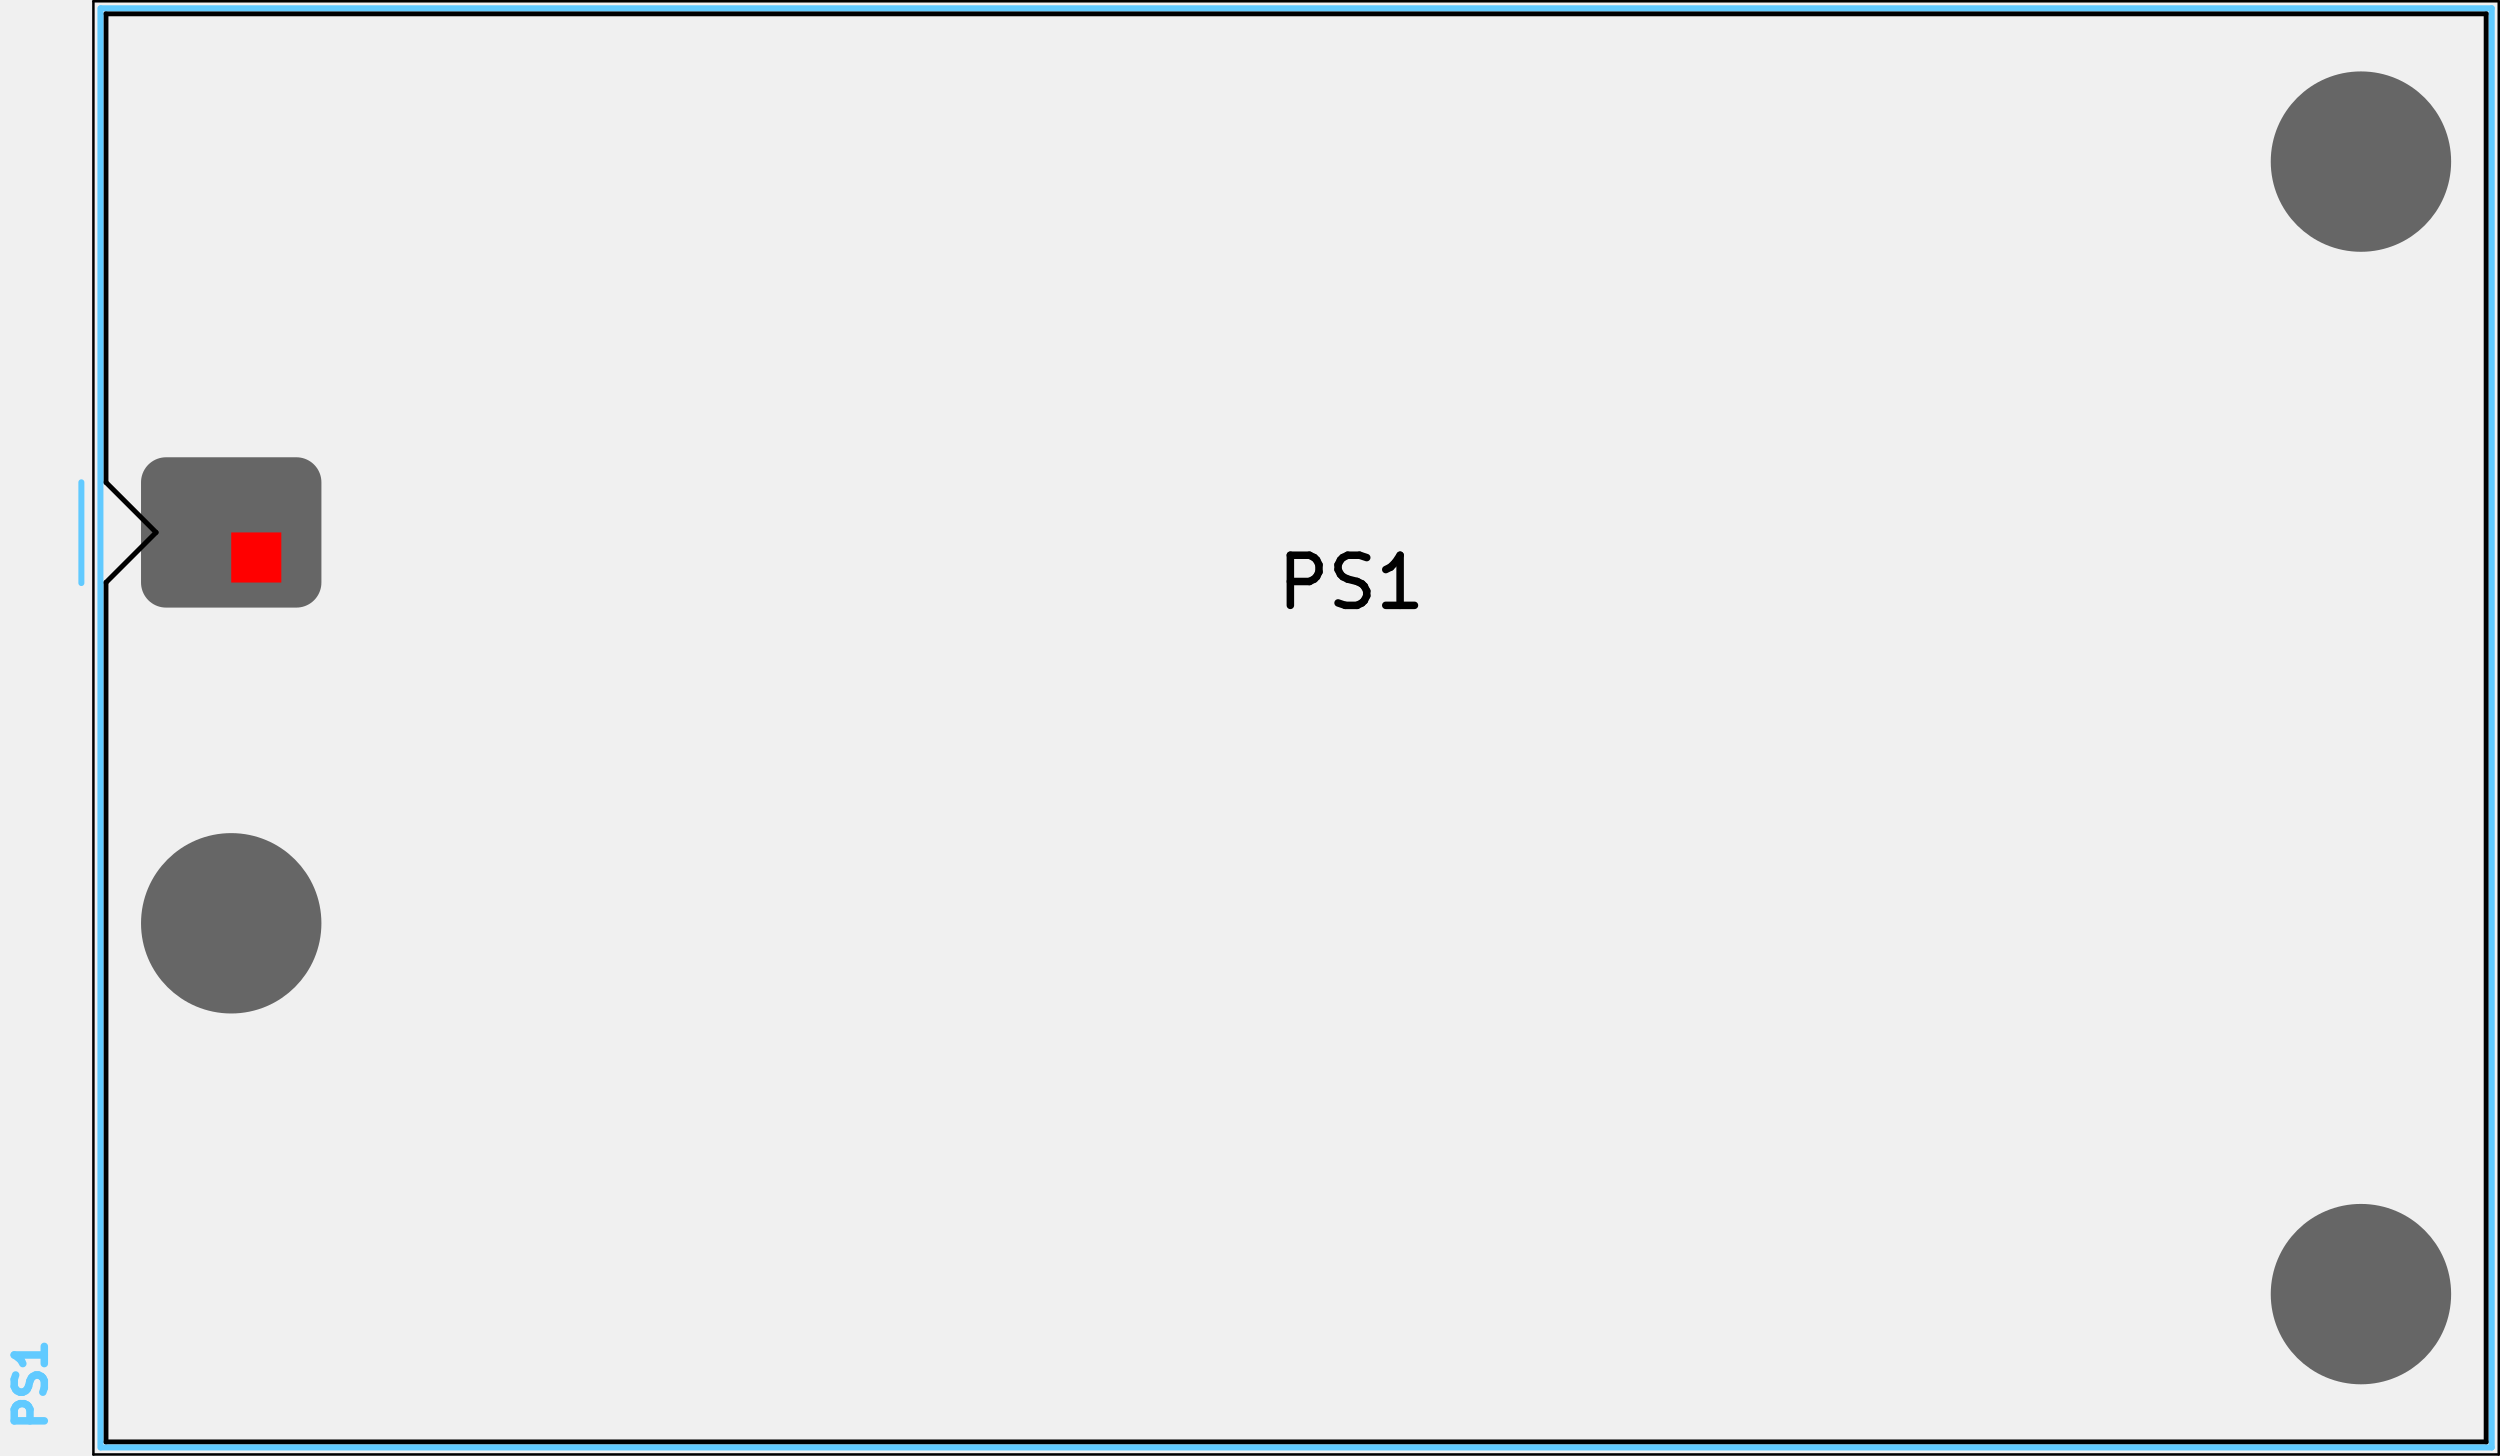
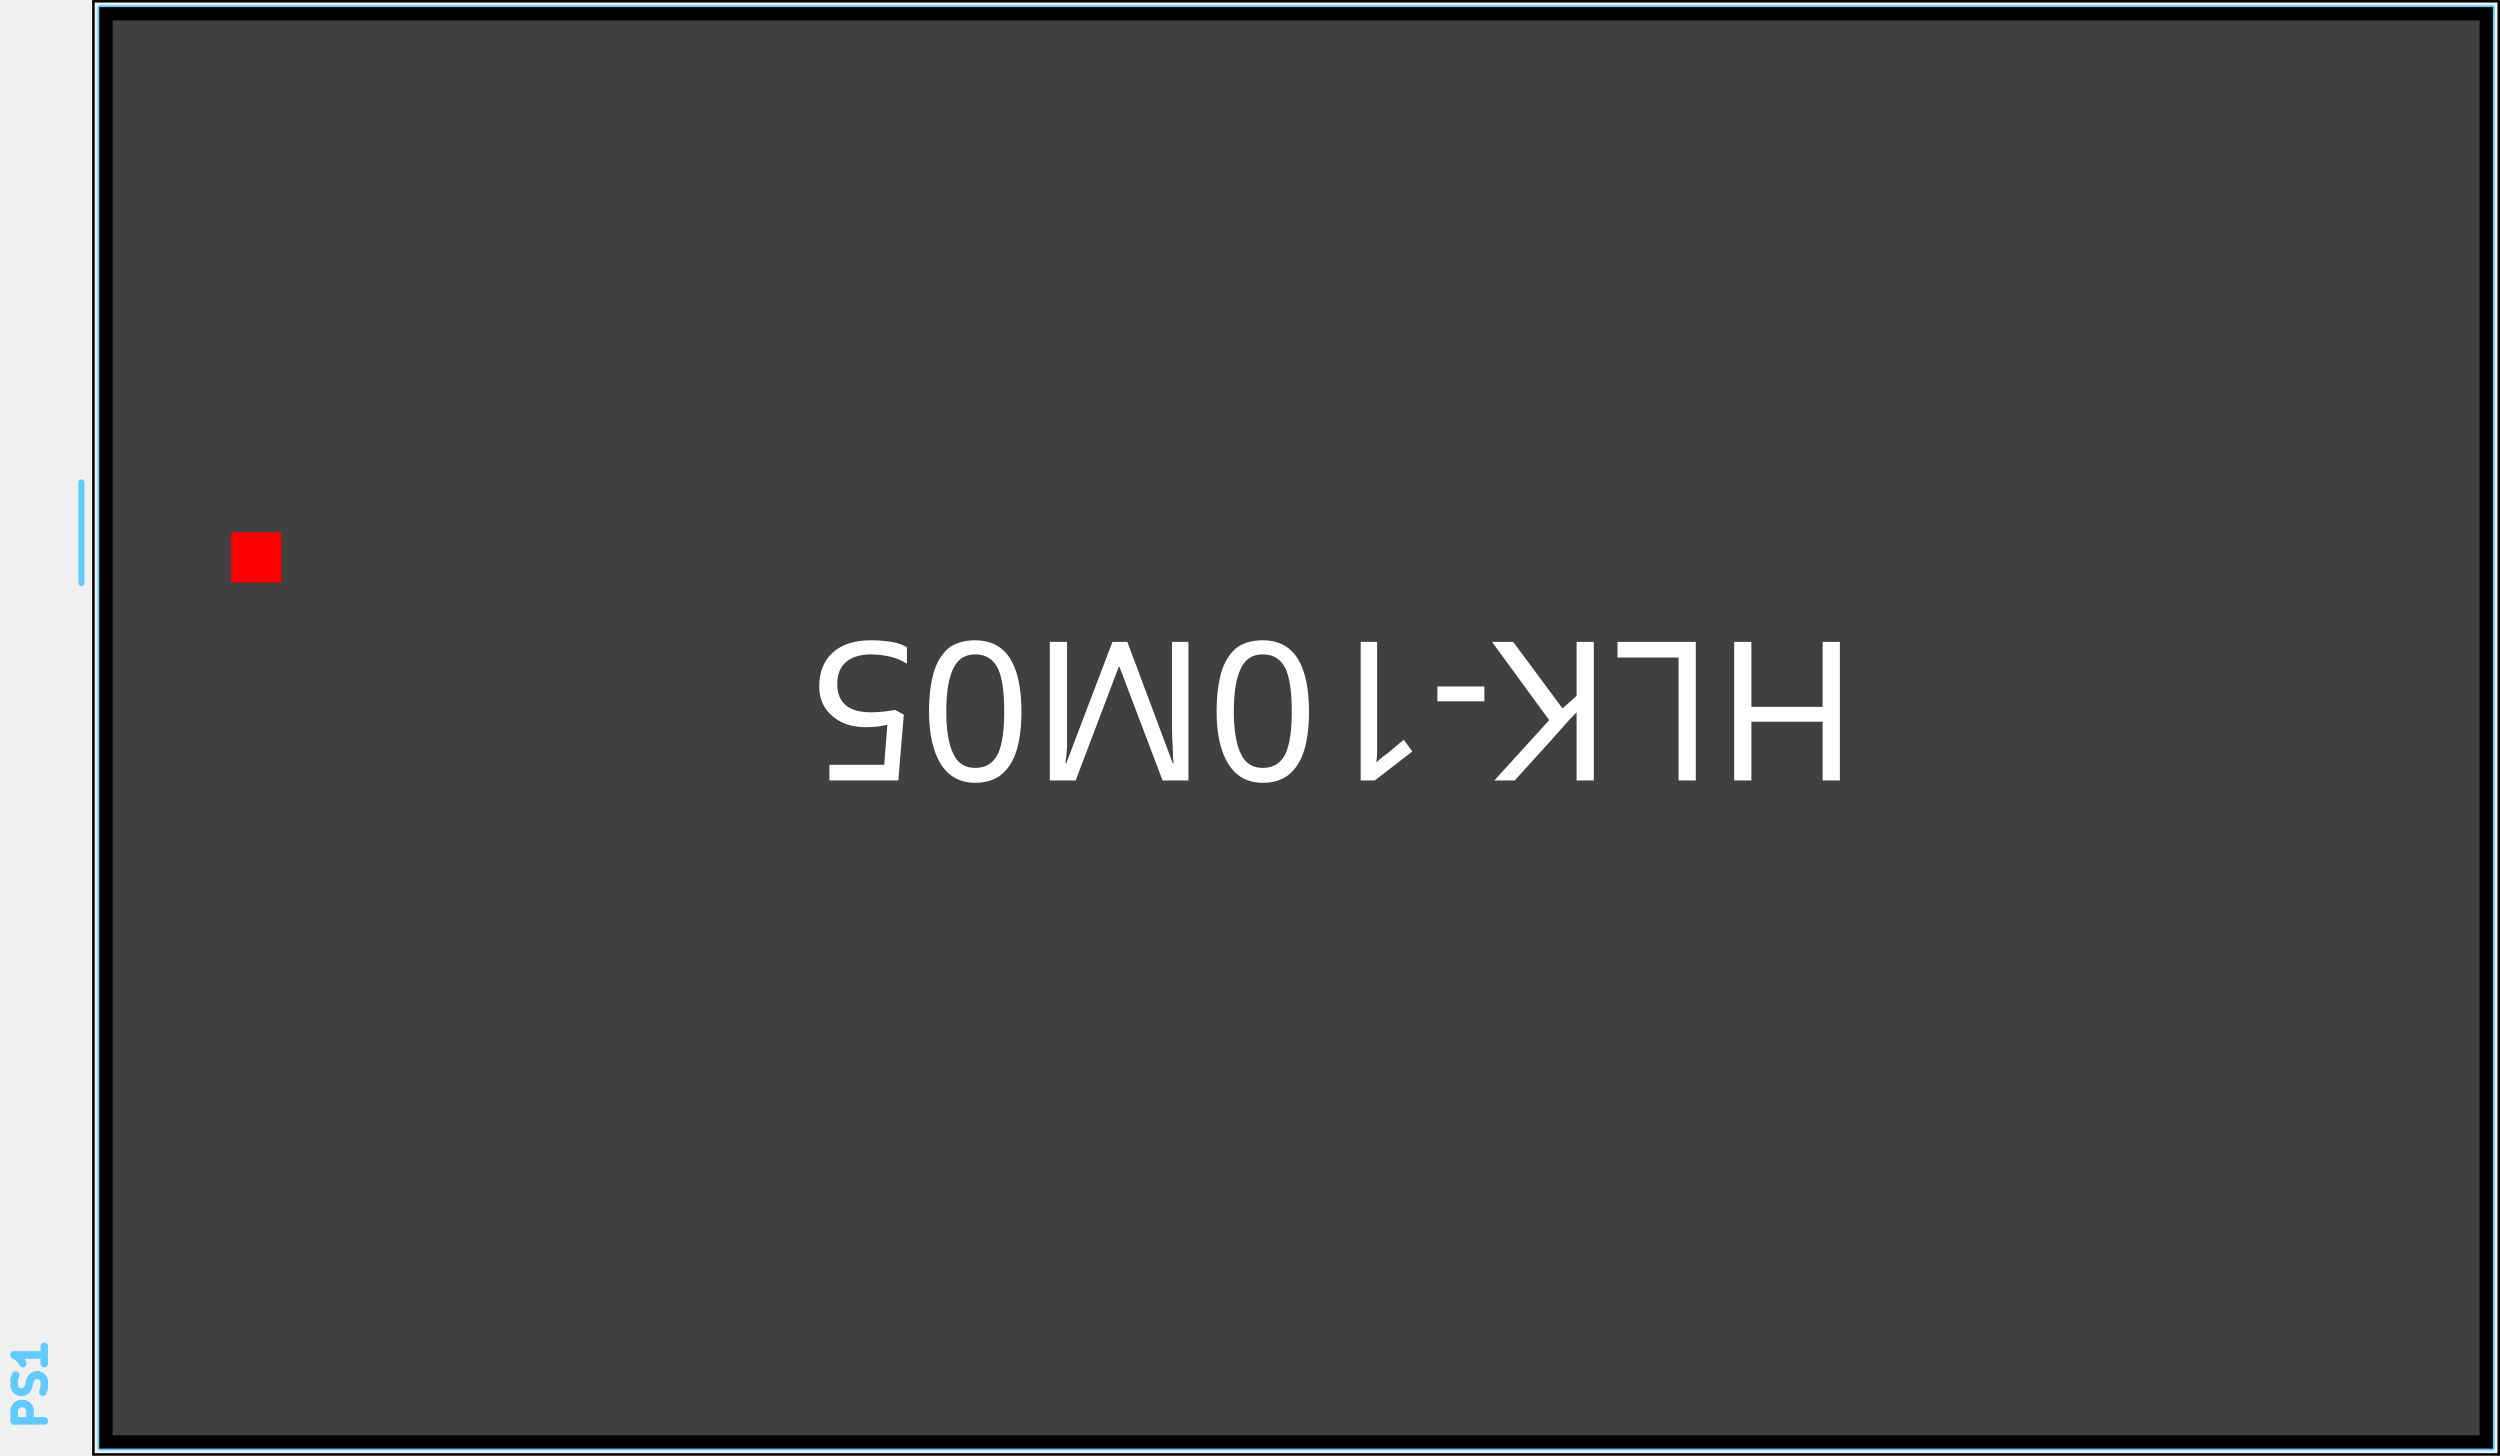
- <svg xmlns="http://www.w3.org/2000/svg" version="1.1" width="49.889mm" height="29.05mm" viewBox="-4.614 -10.625 49.889 29.05">
+ <svg xmlns="http://www.w3.org/2000/svg" version="1.1" width="49.889mm" height="29.05mm" viewBox="-4.614 -10.625 49.889 29.05" id="svg221">
+   <defs id="defs225" />
  <g transform="" id="boardContainer">
-     <g id="KiCAD footprint top">
-       <g id="substrate-copper" style="fill:#666666; stroke:#666666;">
-         <g style="fill-opacity: 1;stroke-opacity: 1;stroke-linecap: round;stroke-linejoin: round" transform="translate(0 0) scale(1 1)">
-           <path style="fill-opacity: 1;fill-rule: evenodd" d="M -1.3,1 -1.3,-1 1.3,-1 1.3,1 Z" />
+     <g id="substrate-crt" style="fill:#000000;stroke:#000000">
+       <g style="stroke-width:0.05;stroke-linecap:round;stroke-linejoin:round;stroke-opacity:1" id="g31">
+         <path d="m 45.25,18.4 v -29" id="path23" />
+         <path d="m 45.25,-10.6 h -48" id="path25" />
+         <path d="m -2.75,18.4 h 48" id="path27" />
+         <path d="m -2.75,-10.6 v 29" id="path29" />
+       </g>
+     </g>
+     <g id="substrate-fab" style="fill:#000000;stroke:#000000">
+       <g style="stroke-width:0.1;stroke-linecap:round;stroke-linejoin:round;stroke-opacity:1" id="g124">
+         <path d="m 45,18.15 v -28.5" id="path110" />
+         <path d="m -1.5,0 -1,1" id="path112" />
+         <path d="M -2.5,18.15 H 45" id="path114" />
+         <path d="M -2.5,18.15 V 1" id="path116" />
+         <path d="m -2.5,-1 1,1" id="path118" />
+         <path d="m -2.5,-1 v -9.35" id="path120" />
+         <path d="M -2.5,-10.35 H 45" id="path122" />
+       </g>
+     </g>
+     <g id="substrate-silk" style="fill:#61caff;stroke:#61caff" mask="url(#pads-mask-silkscreen)">
+       <g style="stroke-width:0.15;stroke-linecap:round;stroke-linejoin:round;stroke-opacity:1" id="g203">
+         <g transform="rotate(-90,-4,17)" id="g129">
+           <text x="-4" y="17.3" textLength="2.073" font-size="0.8px" lengthAdjust="spacingAndGlyphs" text-anchor="middle" opacity="0" stroke-opacity="0" id="text127">PS1</text>
        </g>
-         <g style="fill-opacity: 1">
-           <circle cx="0" cy="7.8" r="1.3" />
-         </g>
-         <g style="fill-opacity: 1">
-           <circle cx="42.5" cy="-7.4" r="1.3" />
-         </g>
-         <g style="fill-opacity: 1">
-           <circle cx="42.5" cy="15.2" r="1.3" />
+         <g class="stroked-text" id="g201">
+           <path d="m -3.73,17.729 h -0.6" id="path133" />
+           <path d="M -4.33,17.729 V 17.5" id="path135" />
+           <path d="m -4.33,17.5 0.029,-0.057" id="path137" />
+           <path d="m -4.302,17.443 0.029,-0.029" id="path139" />
+           <path d="m -4.273,17.414 0.057,-0.029" id="path141" />
+           <path d="m -4.216,17.386 h 0.086" id="path143" />
+           <path d="m -4.13,17.386 0.057,0.029" id="path145" />
+           <path d="m -4.073,17.414 0.029,0.029" id="path147" />
+           <path d="M -4.045,17.443 -4.016,17.5" id="path149" />
+           <path d="m -4.016,17.5 v 0.229" id="path151" />
+           <path d="m -3.759,17.157 0.029,-0.086" id="path153" />
+           <path d="M -3.73,17.071 V 16.929" id="path155" />
+           <path d="M -3.73,16.929 -3.759,16.871" id="path157" />
+           <path d="M -3.759,16.871 -3.787,16.843" id="path159" />
+           <path d="M -3.787,16.843 -3.845,16.814" id="path161" />
+           <path d="M -3.845,16.814 H -3.902" id="path163" />
+           <path d="M -3.902,16.814 -3.959,16.843" id="path165" />
+           <path d="m -3.959,16.843 -0.029,0.029" id="path167" />
+           <path d="m -3.987,16.871 -0.029,0.057" id="path169" />
+           <path d="m -4.016,16.929 -0.029,0.114" id="path171" />
+           <path d="M -4.045,17.043 -4.073,17.1" id="path173" />
+           <path d="m -4.073,17.1 -0.029,0.029" id="path175" />
+           <path d="M -4.102,17.129 -4.159,17.157" id="path177" />
+           <path d="M -4.159,17.157 H -4.216" id="path179" />
+           <path d="M -4.216,17.157 -4.273,17.129" id="path181" />
+           <path d="M -4.273,17.129 -4.302,17.1" id="path183" />
+           <path d="M -4.302,17.1 -4.33,17.043" id="path185" />
+           <path d="M -4.33,17.043 V 16.9" id="path187" />
+           <path d="m -4.33,16.9 0.029,-0.086" id="path189" />
+           <path d="m -3.73,16.243 v 0.343" id="path191" />
+           <path d="m -3.73,16.414 h -0.6" id="path193" />
+           <path d="m -4.33,16.414 0.086,0.057" id="path195" />
+           <path d="m -4.245,16.471 0.057,0.057" id="path197" />
+           <path d="m -4.187,16.529 0.029,0.057" id="path199" />
        </g>
      </g>
-       <g id="substrate-crt" style="fill:#000000; stroke:#000000;">
-         <g style="stroke-width: 0.05;stroke-opacity: 1;stroke-linecap: round;stroke-linejoin: round">
-           <path d="M45.25 18.4 L45.25 -10.6 " />
-           <path d="M45.25 -10.6 L-2.75 -10.6 " />
-           <path d="M-2.75 18.4 L45.25 18.4 " />
-           <path d="M-2.75 -10.6 L-2.75 18.4 " />
-         </g>
-       </g>
-       <g id="substrate-fab" style="fill:#000000; stroke:#000000;">
-         <g style="stroke-width: 0.15;stroke-opacity: 1;stroke-linecap: round;stroke-linejoin: round">
-           <text x="22.35" y="1.5" textLength="3.155" font-size="1.333" lengthAdjust="spacingAndGlyphs" text-anchor="middle" opacity="0" stroke-opacity="0">PS1</text>
-           <g class="stroked-text">
-             <path d="M21.136 1.455 L21.136 0.455 " />
-             <path d="M21.136 0.455 L21.517 0.455 " />
-             <path d="M21.517 0.455 L21.612 0.502 " />
-             <path d="M21.612 0.502 L21.66 0.55 " />
-             <path d="M21.66 0.55 L21.707 0.645 " />
-             <path d="M21.707 0.645 L21.707 0.788 " />
-             <path d="M21.707 0.788 L21.66 0.883 " />
-             <path d="M21.66 0.883 L21.612 0.931 " />
-             <path d="M21.612 0.931 L21.517 0.979 " />
-             <path d="M21.517 0.979 L21.136 0.979 " />
-             <path d="M22.088 1.407 L22.231 1.455 " />
-             <path d="M22.231 1.455 L22.469 1.455 " />
-             <path d="M22.469 1.455 L22.564 1.407 " />
-             <path d="M22.564 1.407 L22.612 1.36 " />
-             <path d="M22.612 1.36 L22.66 1.264 " />
-             <path d="M22.66 1.264 L22.66 1.169 " />
-             <path d="M22.66 1.169 L22.612 1.074 " />
-             <path d="M22.612 1.074 L22.564 1.026 " />
-             <path d="M22.564 1.026 L22.469 0.979 " />
-             <path d="M22.469 0.979 L22.279 0.931 " />
-             <path d="M22.279 0.931 L22.183 0.883 " />
-             <path d="M22.183 0.883 L22.136 0.836 " />
-             <path d="M22.136 0.836 L22.088 0.741 " />
-             <path d="M22.088 0.741 L22.088 0.645 " />
-             <path d="M22.088 0.645 L22.136 0.55 " />
-             <path d="M22.136 0.55 L22.183 0.502 " />
-             <path d="M22.183 0.502 L22.279 0.455 " />
-             <path d="M22.279 0.455 L22.517 0.455 " />
-             <path d="M22.517 0.455 L22.66 0.502 " />
-             <path d="M23.612 1.455 L23.04 1.455 " />
-             <path d="M23.326 1.455 L23.326 0.455 " />
-             <path d="M23.326 0.455 L23.231 0.598 " />
-             <path d="M23.231 0.598 L23.136 0.693 " />
-             <path d="M23.136 0.693 L23.04 0.741 " />
-           </g>
-         </g>
-         <g style="stroke-width: 0.1;stroke-opacity: 1;stroke-linecap: round;stroke-linejoin: round">
-           <path d="M45 18.15 L45 -10.35 " />
-           <path d="M-1.5 0 L-2.5 1 " />
-           <path d="M-2.5 18.15 L45 18.15 " />
-           <path d="M-2.5 18.15 L-2.5 1 " />
-           <path d="M-2.5 -1 L-1.5 0 " />
-           <path d="M-2.5 -1 L-2.5 -10.35 " />
-           <path d="M-2.5 -10.35 L45 -10.35 " />
-         </g>
-       </g>
-       <g id="substrate-silk" style="fill:#61caff; stroke:#61caff;" mask="url(#pads-mask-silkscreen)">
-         <g style="stroke-width: 0.15;stroke-opacity: 1;stroke-linecap: round;stroke-linejoin: round">
-           <g transform="rotate(-90 -4 17)">
-             <text x="-4" y="17.3" textLength="2.073" font-size="0.8" lengthAdjust="spacingAndGlyphs" text-anchor="middle" opacity="0" stroke-opacity="0">PS1</text>
-           </g>
-           <g class="stroked-text">
-             <path d="M-3.73 17.729 L-4.33 17.729 " />
-             <path d="M-4.33 17.729 L-4.33 17.5 " />
-             <path d="M-4.33 17.5 L-4.302 17.443 " />
-             <path d="M-4.302 17.443 L-4.273 17.414 " />
-             <path d="M-4.273 17.414 L-4.216 17.386 " />
-             <path d="M-4.216 17.386 L-4.13 17.386 " />
-             <path d="M-4.13 17.386 L-4.073 17.414 " />
-             <path d="M-4.073 17.414 L-4.045 17.443 " />
-             <path d="M-4.045 17.443 L-4.016 17.5 " />
-             <path d="M-4.016 17.5 L-4.016 17.729 " />
-             <path d="M-3.759 17.157 L-3.73 17.071 " />
-             <path d="M-3.73 17.071 L-3.73 16.929 " />
-             <path d="M-3.73 16.929 L-3.759 16.871 " />
-             <path d="M-3.759 16.871 L-3.787 16.843 " />
-             <path d="M-3.787 16.843 L-3.845 16.814 " />
-             <path d="M-3.845 16.814 L-3.902 16.814 " />
-             <path d="M-3.902 16.814 L-3.959 16.843 " />
-             <path d="M-3.959 16.843 L-3.987 16.871 " />
-             <path d="M-3.987 16.871 L-4.016 16.929 " />
-             <path d="M-4.016 16.929 L-4.045 17.043 " />
-             <path d="M-4.045 17.043 L-4.073 17.1 " />
-             <path d="M-4.073 17.1 L-4.102 17.129 " />
-             <path d="M-4.102 17.129 L-4.159 17.157 " />
-             <path d="M-4.159 17.157 L-4.216 17.157 " />
-             <path d="M-4.216 17.157 L-4.273 17.129 " />
-             <path d="M-4.273 17.129 L-4.302 17.1 " />
-             <path d="M-4.302 17.1 L-4.33 17.043 " />
-             <path d="M-4.33 17.043 L-4.33 16.9 " />
-             <path d="M-4.33 16.9 L-4.302 16.814 " />
-             <path d="M-3.73 16.243 L-3.73 16.586 " />
-             <path d="M-3.73 16.414 L-4.33 16.414 " />
-             <path d="M-4.33 16.414 L-4.245 16.471 " />
-             <path d="M-4.245 16.471 L-4.187 16.529 " />
-             <path d="M-4.187 16.529 L-4.159 16.586 " />
-           </g>
-         </g>
-         <g style="stroke-width: 0.12;stroke-opacity: 1;stroke-linecap: round;stroke-linejoin: round">
-           <path d="M45.11 18.26 L45.11 -10.46 " />
-           <path d="M45.11 -10.46 L-2.6 -10.46 " />
-           <path d="M-2.6 18.26 L45.11 18.26 " />
-           <path d="M-2.61 -10.46 L-2.61 18.26 " />
-           <path d="M-2.99 -1 L-2.99 1.01 " />
-         </g>
+       <g style="stroke-width:0.12;stroke-linecap:round;stroke-linejoin:round;stroke-opacity:1" id="g215">
+         <path d="M 45.11,18.26 V -10.46" id="path205" />
+         <path d="M 45.11,-10.46 H -2.6" id="path207" />
+         <path d="M -2.6,18.26 H 45.11" id="path209" />
+         <path d="M -2.61,-10.46 V 18.26" id="path211" />
+         <path d="M -2.99,-1 V 1.01" id="path213" />
      </g>
    </g>
+     <rect style="fill:#404040;stroke:#000000;stroke-width:0.265;fill-opacity:1;opacity:1" id="rect706" width="47.5" height="28.5" x="-2.5" y="-10.35" />
+     <text xml:space="preserve" style="font-style:normal;font-weight:normal;font-size:3.881px;line-height:0.9;font-family:sans-serif;fill:#000000;fill-opacity:1;stroke:none;stroke-width:0.265" x="-32.477" y="-2.182" id="text3353" transform="scale(-1)">
+       <tspan id="tspan3351" style="font-size:3.881px;fill:#ffffff;fill-opacity:1;stroke-width:0.265" x="-32.477" y="-2.182">HLK-10M05</tspan>
+     </text>
  </g>
-   <rect id="origin" fill="red" width="1.0" height="1.0" x="0" y="0" />
+   <rect id="origin" fill="red" height="1.0" x="0" y="0" width="1.0" />
</svg>
